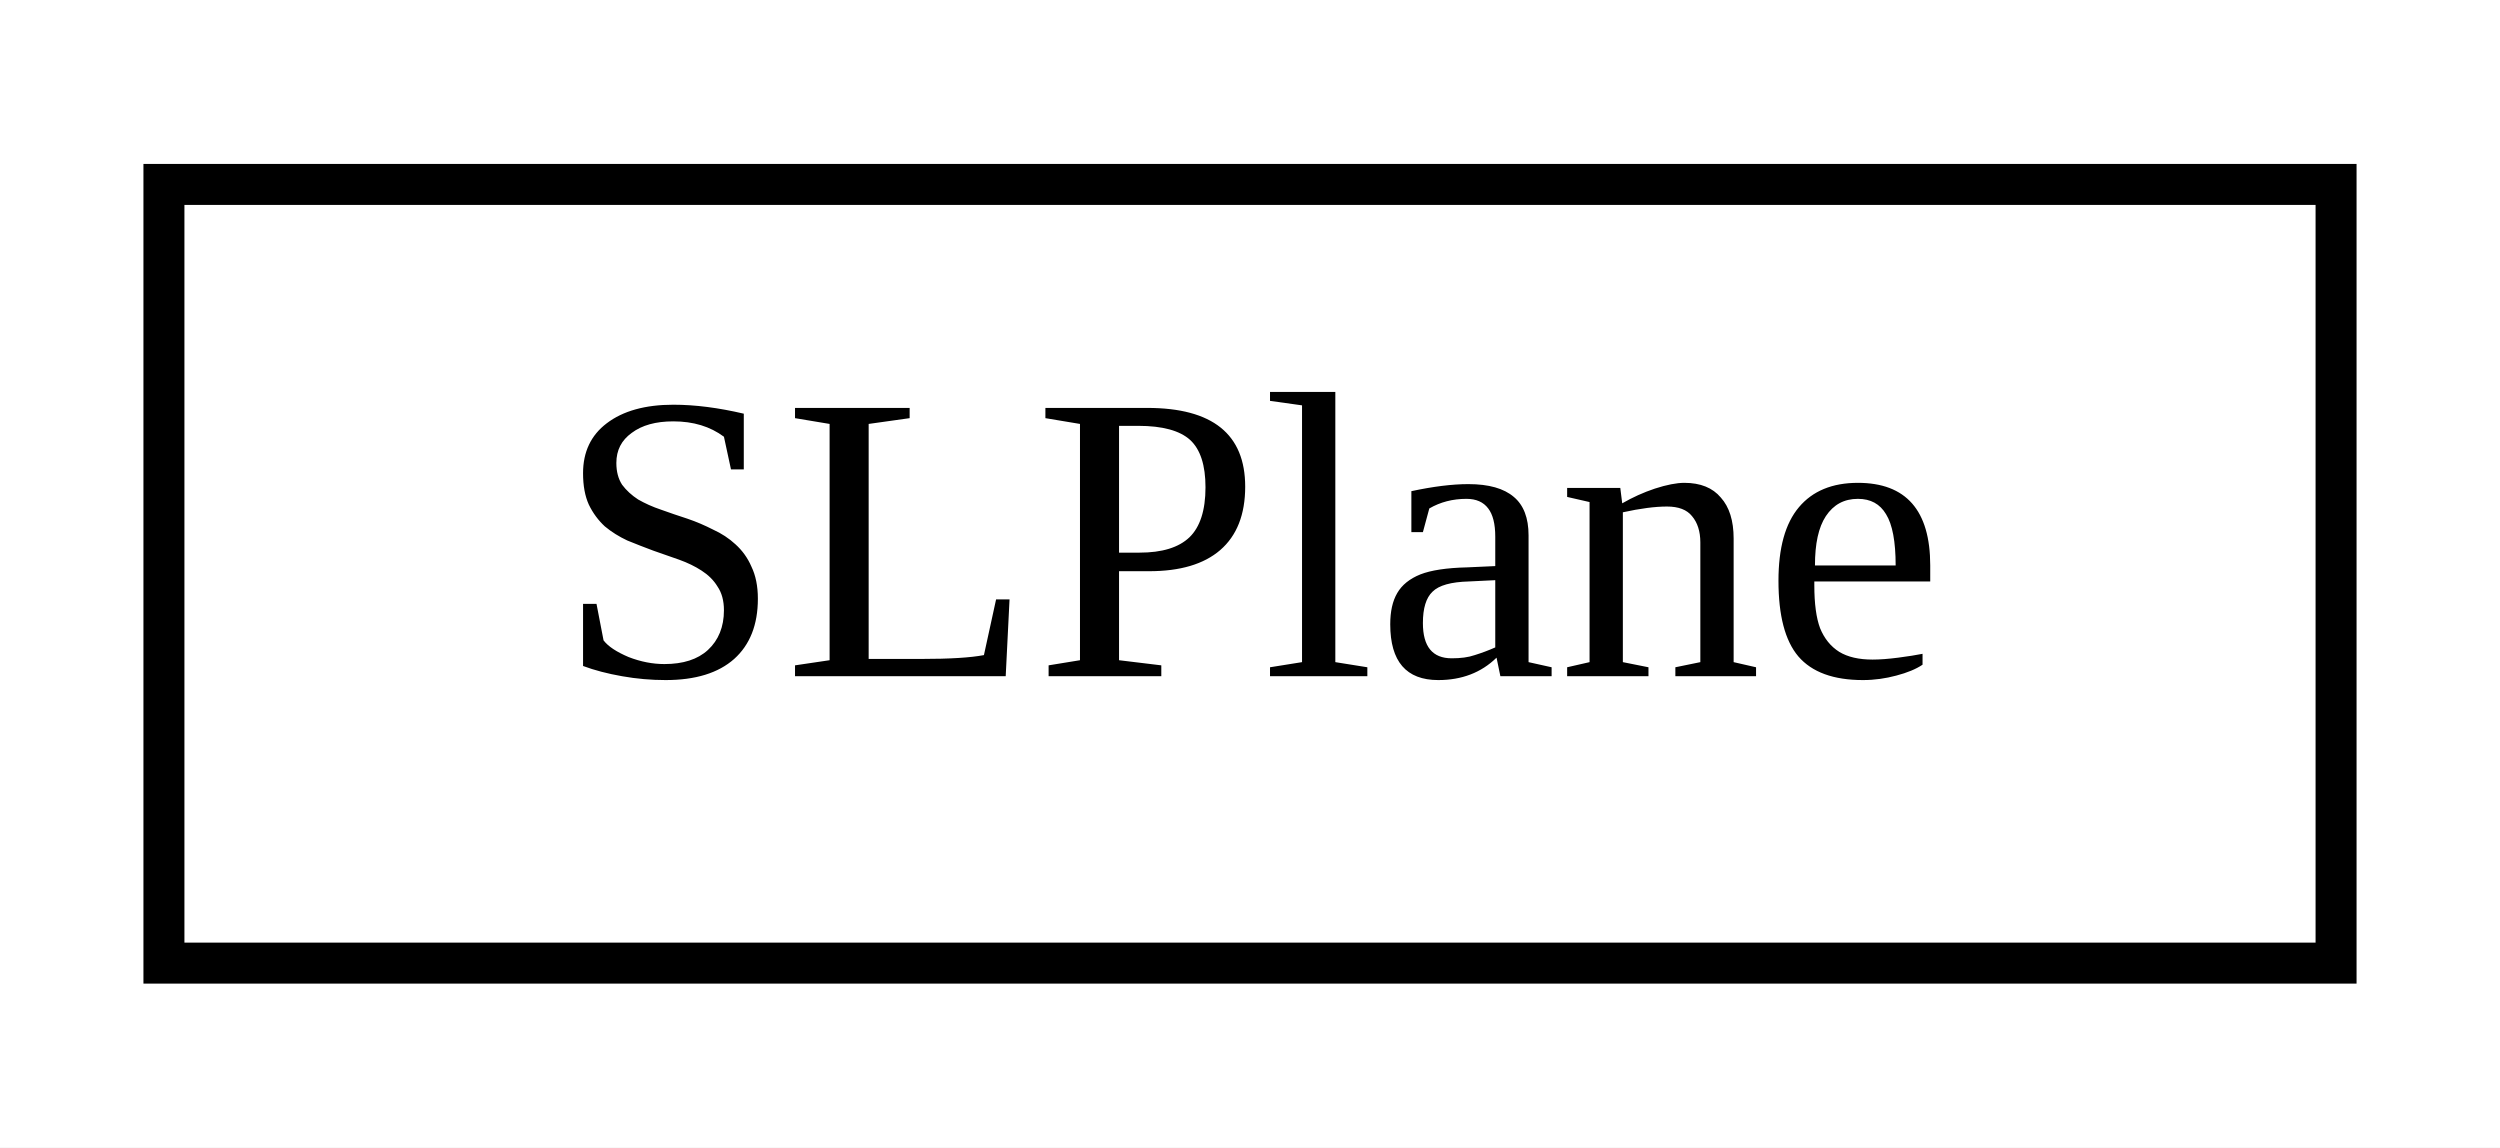
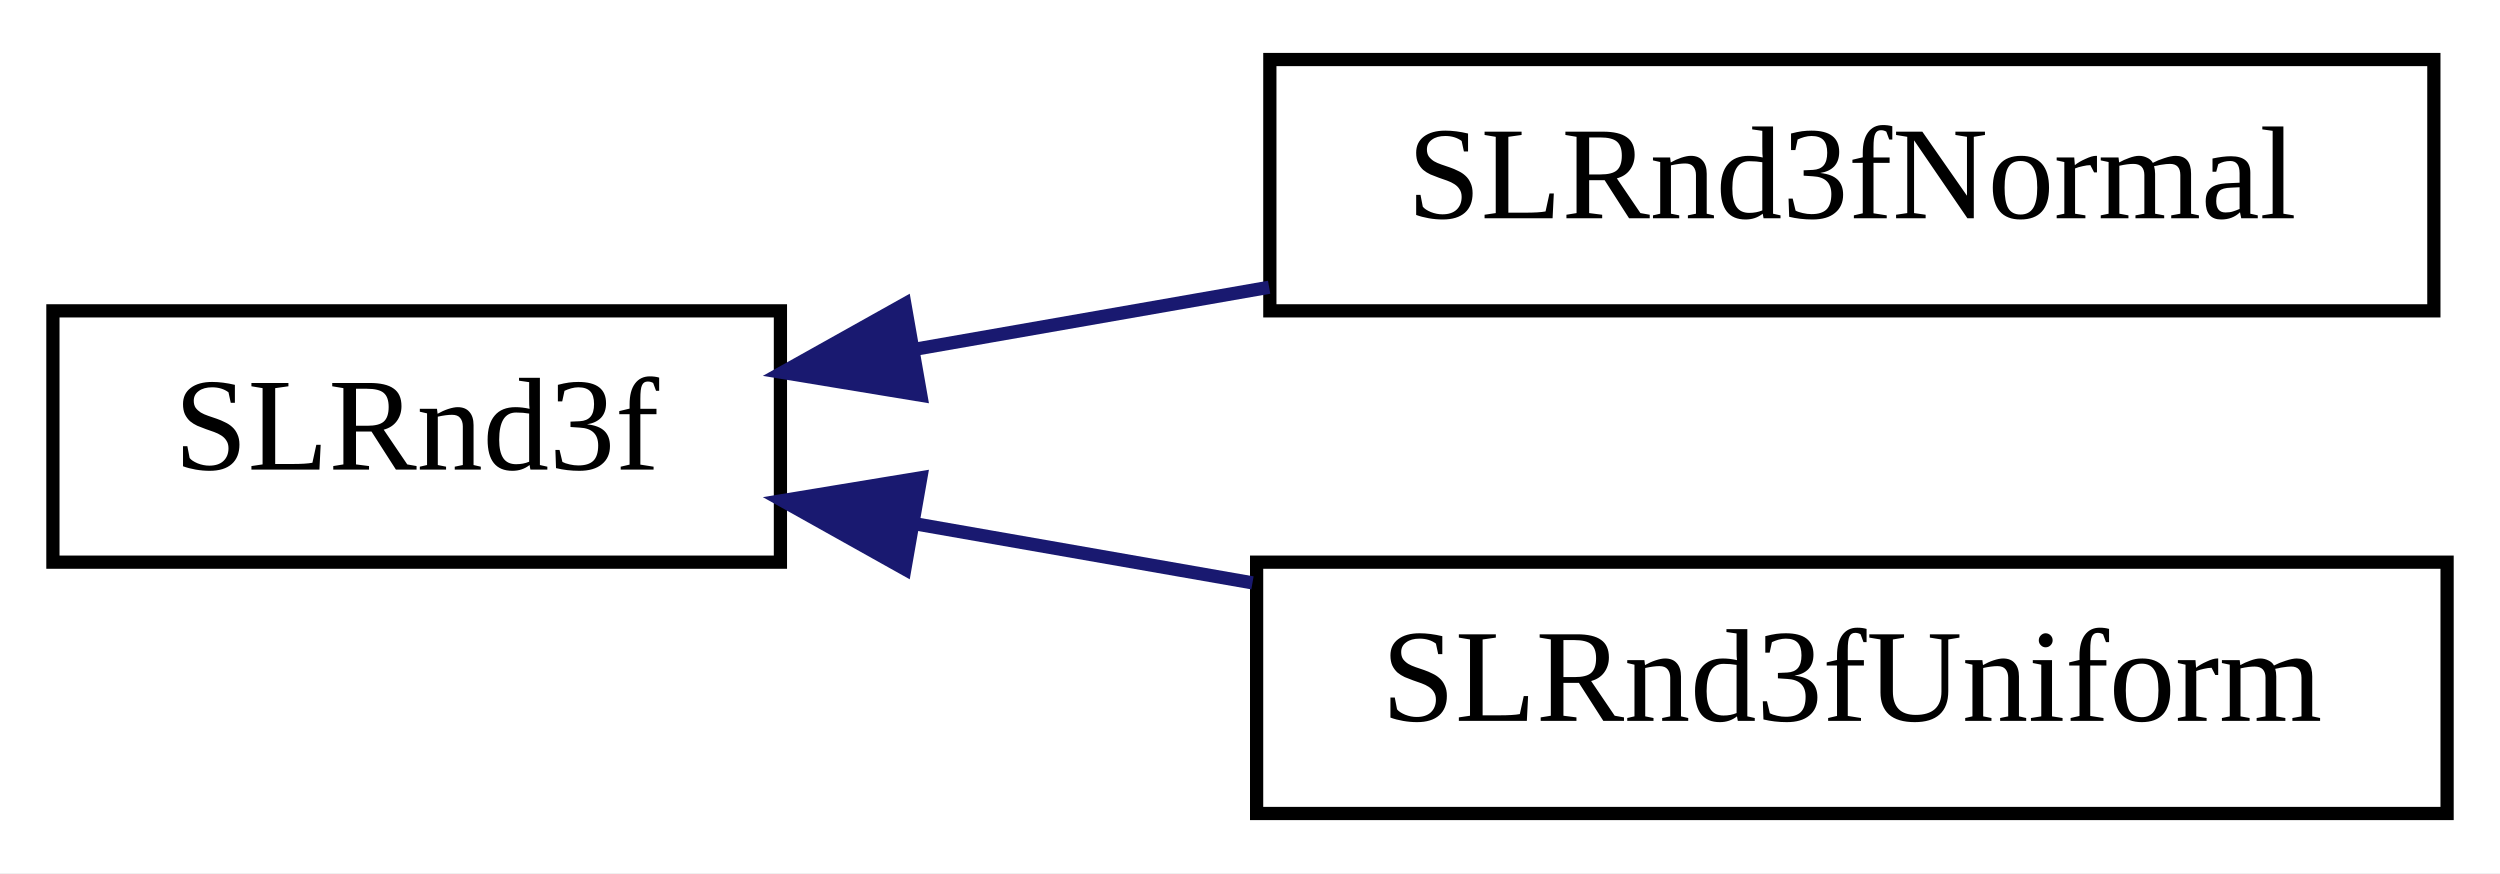
- <svg xmlns="http://www.w3.org/2000/svg" xmlns:xlink="http://www.w3.org/1999/xlink" width="61pt" height="28pt" viewBox="0.00 0.00 61.00 28.00">
-   <g id="graph0" class="graph" transform="scale(1 1) rotate(0) translate(4 24)">
-     <polygon fill="white" stroke="transparent" points="-4,4 -4,-24 57,-24 57,4 -4,4" />
+ <svg xmlns="http://www.w3.org/2000/svg" xmlns:xlink="http://www.w3.org/1999/xlink" width="189pt" height="66pt" viewBox="0.00 0.00 189.00 66.00">
+   <g id="graph0" class="graph" transform="scale(1 1) rotate(0) translate(4 62)">
+     <polygon fill="#ffffff" stroke="transparent" points="-4,4 -4,-62 185,-62 185,4 -4,4" />
    <g id="node1" class="node">
      <g id="a_node1">
-         <a xlink:href="class_s_l_plane.html" target="_top" xlink:title="Defines a plane in 3D space with the equation ax + by + cy + d = 0.">
-           <polygon fill="white" stroke="black" points="0,-0.5 0,-19.5 53,-19.5 53,-0.5 0,-0.5" />
-           <text text-anchor="middle" x="26.5" y="-7.5" font-family="Arial.ttf" font-size="10.00">SLPlane</text>
+         <a xlink:href="class_s_l_rnd3f.html" target="_top" xlink:title="Abstract base class for random 3D point generator.">
+           <polygon fill="#ffffff" stroke="#000000" points="0,-19.5 0,-38.5 55,-38.5 55,-19.5 0,-19.5" />
+           <text text-anchor="middle" x="27.5" y="-26.5" font-family="Arial.ttf" font-size="10.00" fill="#000000">SLRnd3f</text>
        </a>
      </g>
    </g>
+     <g id="node2" class="node">
+       <g id="a_node2">
+         <a xlink:href="class_s_l_rnd3f_normal.html" target="_top" xlink:title="Class for random generator for normal distributed 3D points.">
+           <polygon fill="#ffffff" stroke="#000000" points="92,-38.5 92,-57.5 180,-57.5 180,-38.5 92,-38.5" />
+           <text text-anchor="middle" x="136" y="-45.5" font-family="Arial.ttf" font-size="10.00" fill="#000000">SLRnd3fNormal</text>
+         </a>
+       </g>
+     </g>
+     <g id="edge1" class="edge">
+       <path fill="none" stroke="#191970" d="M65.287,-35.617C73.891,-37.124 83.106,-38.737 91.946,-40.285" />
+       <polygon fill="#191970" stroke="#191970" points="65.614,-32.121 55.16,-33.844 64.406,-39.016 65.614,-32.121" />
+     </g>
+     <g id="node3" class="node">
+       <g id="a_node3">
+         <a xlink:href="class_s_l_rnd3f_uniform.html" target="_top" xlink:title="Class for random generator for uniform distributed 3D points.">
+           <polygon fill="#ffffff" stroke="#000000" points="91,-.5 91,-19.5 181,-19.5 181,-.5 91,-.5" />
+           <text text-anchor="middle" x="136" y="-7.5" font-family="Arial.ttf" font-size="10.00" fill="#000000">SLRnd3fUniform</text>
+         </a>
+       </g>
+     </g>
+     <g id="edge2" class="edge">
+       <path fill="none" stroke="#191970" d="M65.207,-22.397C73.426,-20.958 82.206,-19.42 90.686,-17.935" />
+       <polygon fill="#191970" stroke="#191970" points="64.406,-18.984 55.16,-24.156 65.614,-25.879 64.406,-18.984" />
+     </g>
  </g>
</svg>
